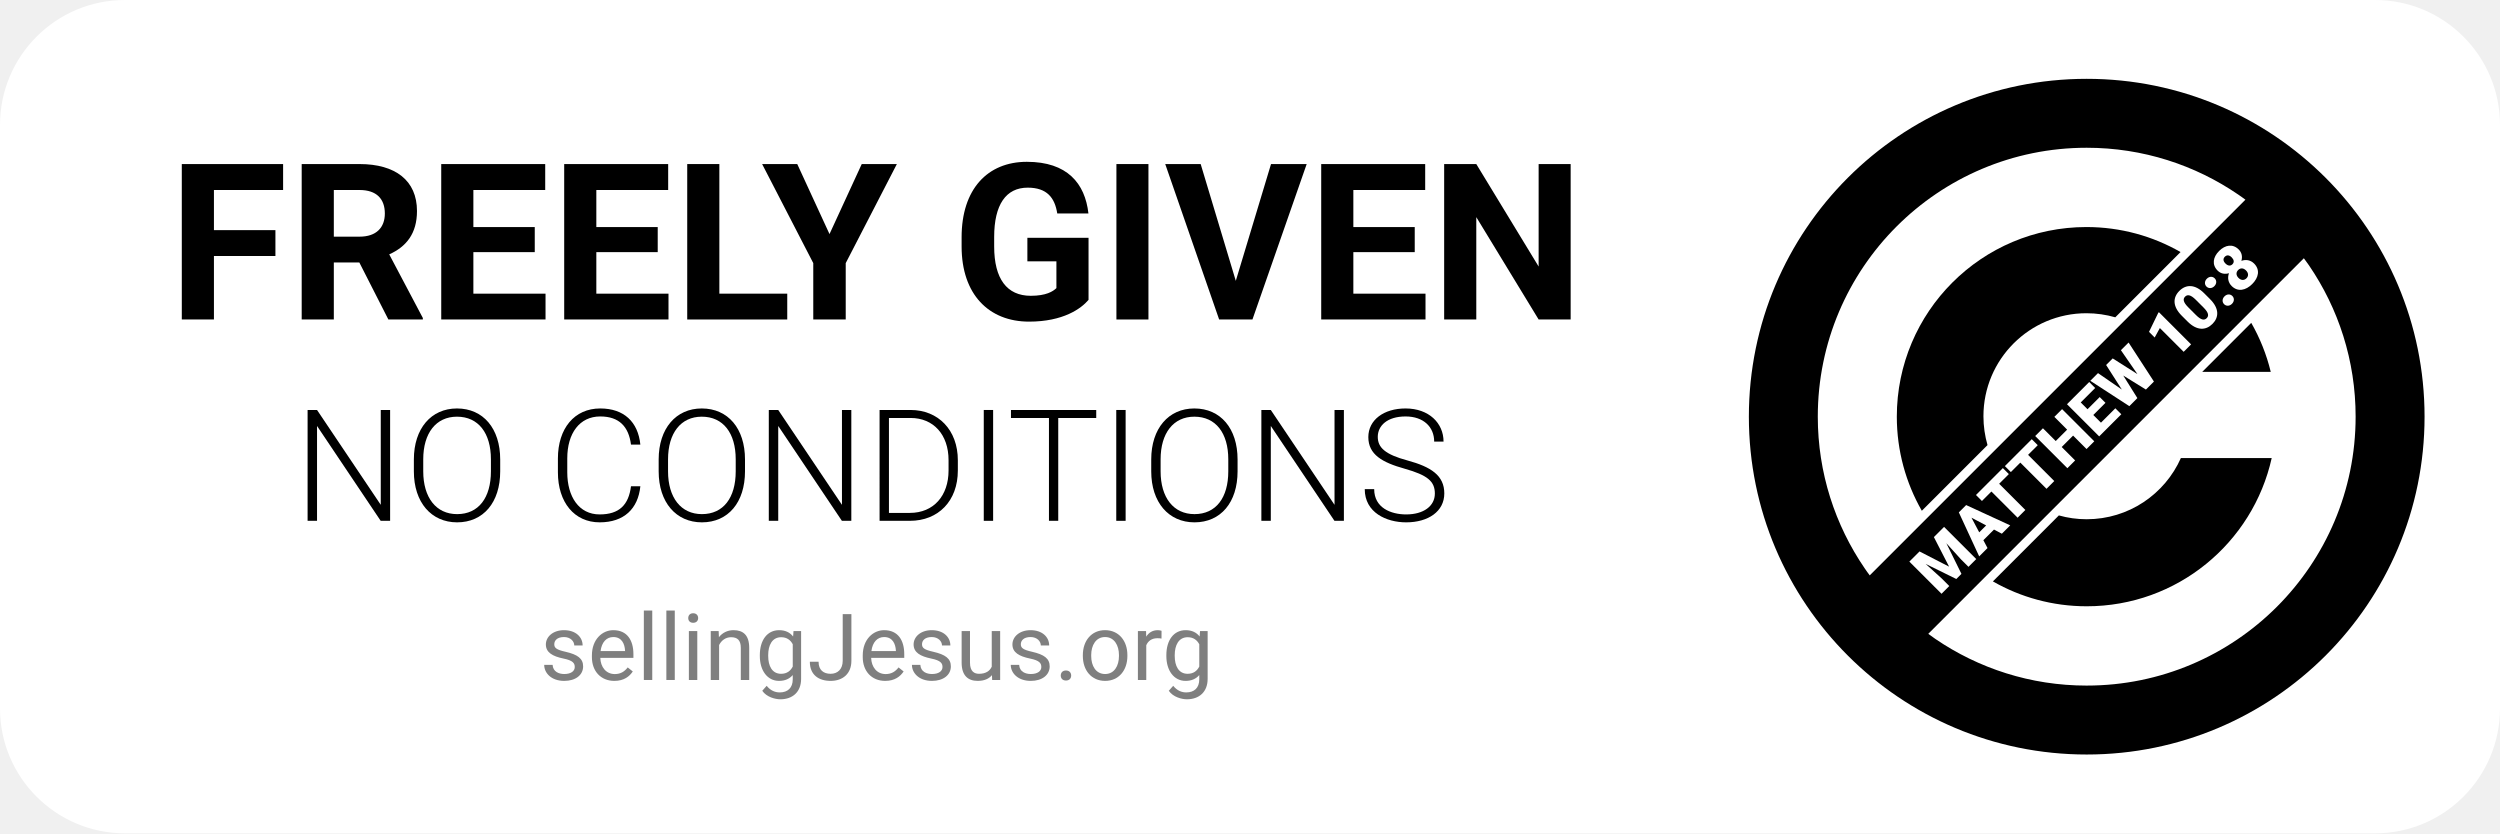
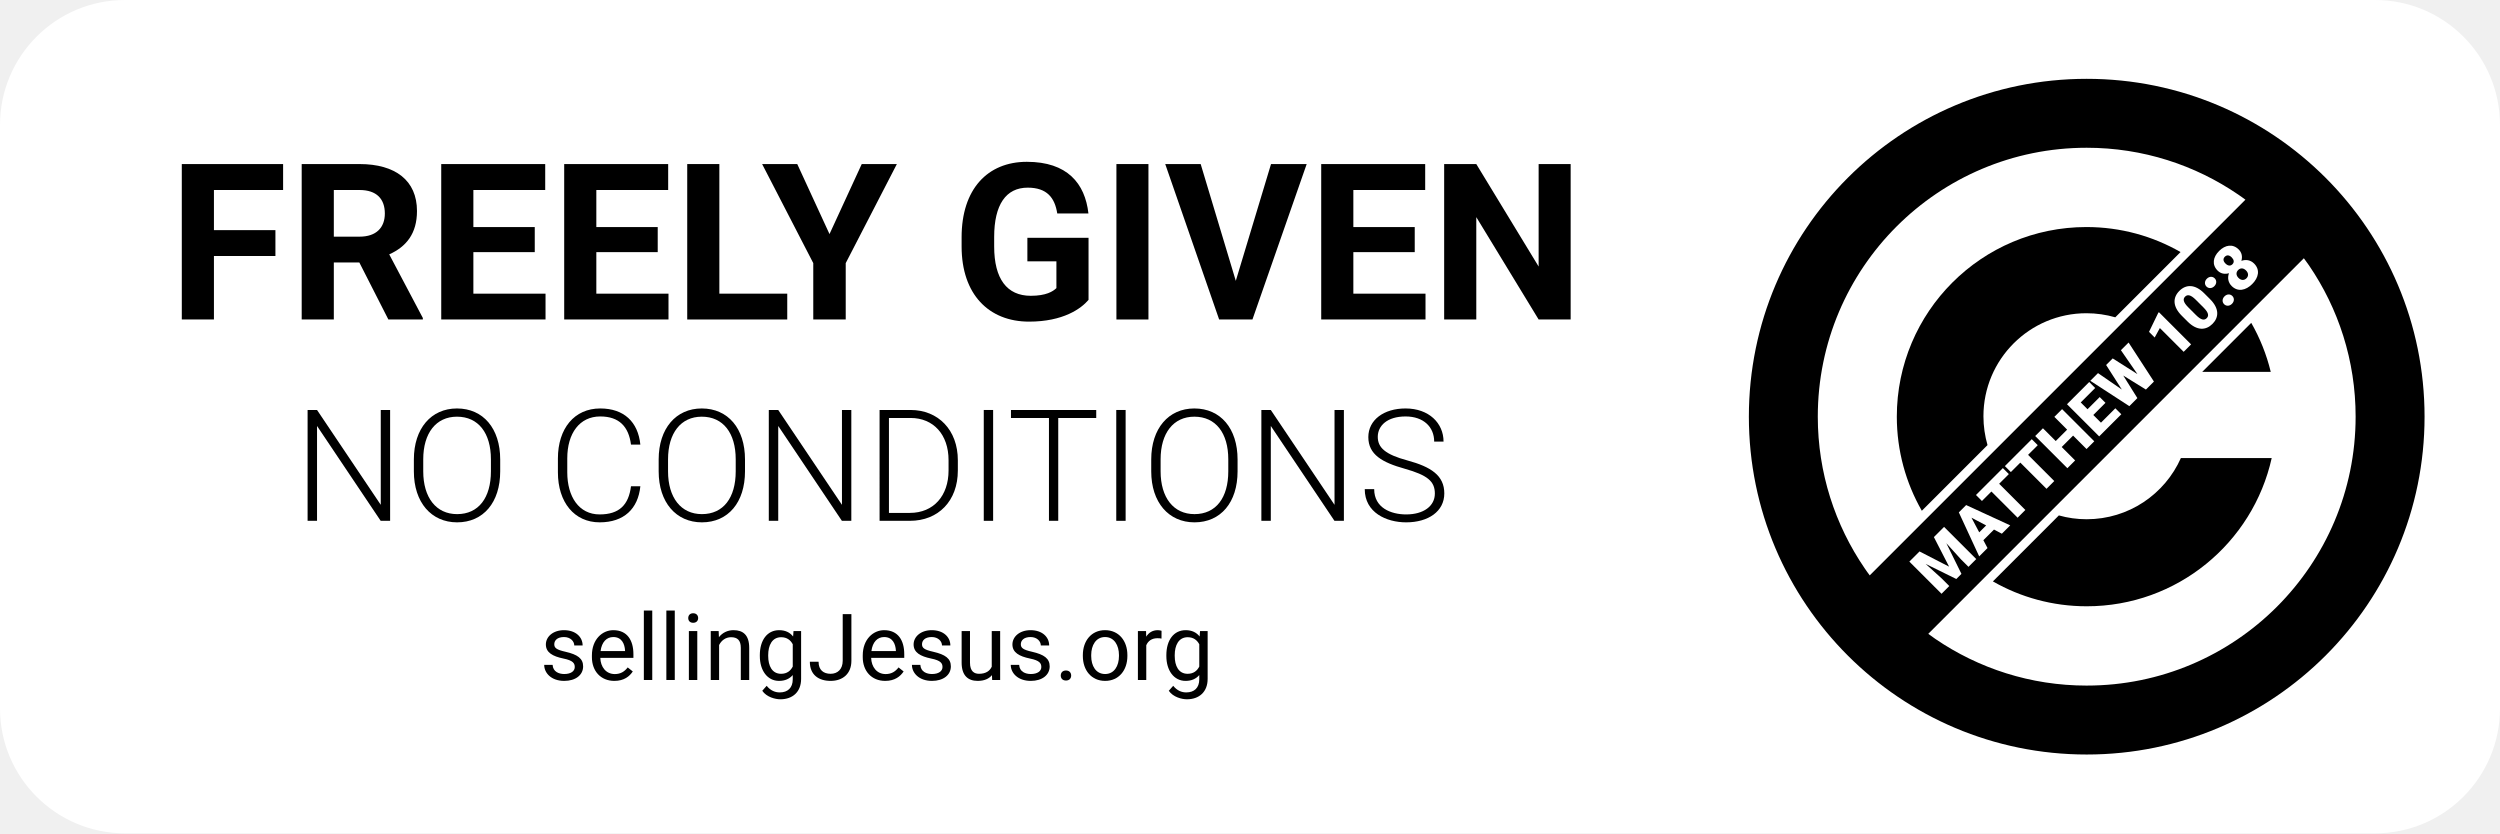
<svg xmlns="http://www.w3.org/2000/svg" version="1.0" viewBox="0 0 360 120" zoomAndPan="magnify">
  <defs>
    <clipPath id="54db6fd5a4-8">
      <path d="m971.99 277.57h237.75v237.75h-237.75z" />
    </clipPath>
  </defs>
  <g>
    <g transform="scale(.16216)">
      <g transform="translate(567.76 377.68)" />
    </g>
    <g transform="scale(.16216)" fill="#fff">
      <g transform="translate(1117.9 380.92)" />
    </g>
    <g transform="scale(.16216)">
      <g transform="translate(521.02 483.61)" />
    </g>
  </g>
  <g>
    <rect x="-2.95e-6" y="-1.229e-14" width="360" height="120" rx="18" ry="18" fill="#fff" stop-color="#000000" stroke-linecap="round" stroke-linejoin="round" stroke-width="1.751" />
    <g transform="matrix(.40963 0 0 .40963 -146.34 -102.35)">
      <g clip-path="url(#54db6fd5a4-8)">
        <path d="m1090.8 490.87c-19.738 0-38.039-6.074-53.203-16.406-0.844-0.57-1.664-1.18-2.488-1.793l132.03-132.03c0.613 0.82 1.223 1.645 1.793 2.488 10.356 15.16 16.406 33.465 16.406 53.203 0 52.191-42.32 94.535-94.535 94.535zm0-189.07c19.762 0 38.129 6.094 53.289 16.469 0.863 0.57 1.664 1.184 2.508 1.793l-132.07 132.07c-0.609-0.844-1.223-1.645-1.789-2.508-10.375-15.184-16.469-33.508-16.469-53.289 0-52.211 42.32-94.535 94.531-94.535zm0-24.23c-65.582 0-118.76 53.164-118.76 118.77 0 65.582 53.18 118.76 118.76 118.76 65.606 0 118.77-53.18 118.77-118.76 0-65.602-53.16-118.77-118.77-118.77" />
      </g>
      <g>
        <path d="m1090.8 462.99c31.82 0 58.414-22.289 65.035-52.105h-31.926c-5.633 12.672-18.348 21.508-33.109 21.508-3.394 0-6.684-0.465-9.785-1.348l-23.195 23.195c9.723 5.566 20.984 8.75 32.98 8.75" />
        <path d="m1155.5 380.58c-1.476-6.113-3.816-11.891-6.855-17.227l-17.227 17.227h24.082" />
        <path d="m1054.5 396.18c0-19.988 16.219-36.207 36.207-36.207 3.523 0 6.918 0.508 10.144 1.434l22.941-22.941c-9.742-5.59-21.043-8.793-33.086-8.793-36.816 0-66.656 29.836-66.656 66.656 0 12.039 3.207 23.324 8.793 33.086l23.09-23.09c-0.926-3.227-1.434-6.621-1.434-10.145" />
      </g>
      <g transform="matrix(.67039 -.67039 .67039 .67039 56.59 20.638)" fill="#fff" stop-color="#000000" stroke-linecap="round" stroke-linejoin="round" stroke-width="1.717" style="white-space:pre" aria-label="MATTHEW 10:8">
        <path d="m415.74 1054.8-3.767-11.741h-5.332v16.875h4.068v-3.941l-0.394-8.067 4.08 12.008h2.689l4.08-12.008-0.394 8.067v3.941h4.08v-16.875h-5.343z" />
        <path d="m426.32 1060h4.37l0.974-3.152h5.575l0.974 3.152h4.381l-6.236-16.875h-3.836zm6.317-6.293 1.808-5.876 1.82 5.876z" />
        <path d="m441.57 1046.2h4.961v13.734h4.068v-13.734h5.077v-3.141h-14.105z" />
        <path d="m456.73 1046.2h4.961v13.734h4.068v-13.734h5.077v-3.141h-14.105z" />
        <path d="m482.61 1060h4.057v-16.875h-4.057v6.699h-5.981v-6.699h-4.068v16.875h4.068v-7.047h5.981z" />
        <path d="m489.24 1060h11.613v-3.129h-7.545v-4.022h6.386v-3.025h-6.386v-3.558h7.58v-3.141h-11.648z" />
        <path d="m521.56 1043.1h-4.022l-1.936 10.594-2.364-10.594h-3.454l-2.318 10.559-1.936-10.559h-4.033l3.581 16.875h4.219l2.214-9.62 2.26 9.62h4.207z" />
        <path d="m537.47 1043.1h-0.359l-7.395 2.561v2.967l3.848-1.124v12.471h3.906z" />
        <path d="m554.3 1050c0-4.868-2.422-7.128-5.888-7.128-3.477 0-5.876 2.26-5.876 7.128v3.083c0 4.868 2.422 7.128 5.899 7.128 3.466 0 5.865-2.26 5.865-7.128zm-3.906 3.558c0 2.735-0.753 3.639-1.959 3.639-1.24 0-1.994-0.904-1.994-3.639v-4.057c0-2.689 0.742-3.616 1.97-3.616s1.982 0.927 1.982 3.616z" />
        <path d="m556.66 1058.1c0 1.113 0.881 1.959 2.156 1.959 1.286 0 2.156-0.846 2.156-1.959 0-1.113-0.869-1.959-2.156-1.959-1.275 0-2.156 0.846-2.156 1.959zm0-9.249c0 1.113 0.881 1.959 2.156 1.959 1.286 0 2.156-0.846 2.156-1.959 0-1.113-0.869-1.959-2.156-1.959-1.275 0-2.156 0.846-2.156 1.959z" />
        <path d="m575.18 1055.3c0-1.866-1.008-3.268-2.619-4.045 1.414-0.753 2.272-2.051 2.272-3.674 0-3.095-2.295-4.752-5.54-4.752-3.211 0-5.529 1.657-5.529 4.752 0 1.623 0.869 2.909 2.295 3.663-1.623 0.777-2.654 2.191-2.654 4.057 0 3.234 2.538 4.88 5.911 4.88 3.384 0 5.865-1.646 5.865-4.88zm-4.254-7.511c0 1.205-0.533 2.017-1.611 2.017-1.078 0-1.634-0.811-1.634-2.017 0-1.217 0.556-1.947 1.611-1.947 1.078 0 1.634 0.753 1.634 1.947zm0.325 7.198c0 1.356-0.765 2.179-1.936 2.179-1.182 0-1.994-0.823-1.994-2.179 0-1.379 0.811-2.167 1.97-2.167 1.182 0 1.959 0.788 1.959 2.167z" />
      </g>
    </g>
    <g transform="matrix(1.3333 0 0 1.3333 -117.95 -7.5094)" stop-color="#000000" stroke-linecap="round" stroke-linejoin="round" stroke-width="1.708" style="white-space:pre" aria-label="FREELY GIVEN">
      <path d="m108.1 40.138h3.47v-6.86h6.641v-2.79h-6.641v-4.335h7.471v-2.802h-10.942z" />
      <path d="m130.41 40.138h3.724v-0.161l-3.632-6.872c1.845-0.83 2.998-2.248 2.998-4.681 0-3.309-2.341-5.073-6.203-5.073h-6.249v16.787h3.47v-6.157h2.756zm-5.892-13.985h2.779c1.856 0 2.732 0.98 2.732 2.537 0 1.51-0.911 2.502-2.732 2.502h-2.779z" />
      <path d="m136.12 40.138h11.264v-2.79h-7.794v-4.485h6.63v-2.709h-6.63v-4.001h7.759v-2.802h-11.23z" />
      <path d="m149.4 40.138h11.264v-2.79h-7.794v-4.485h6.63v-2.709h-6.63v-4.001h7.759v-2.802h-11.23z" />
      <path d="m173.49 37.348h-7.333v-13.997h-3.47v16.787h10.803z" />
      <path d="m174.57 23.351h-3.793l5.523 10.699v6.088h3.505v-6.088l5.523-10.699h-3.793l-3.482 7.563z" />
      <path d="m206.03 31.318h-6.606v2.537h3.136v2.894c-0.369 0.357-1.107 0.83-2.767 0.83-2.583 0-3.955-1.833-3.955-5.327v-1.026c0-3.482 1.268-5.327 3.62-5.327 2.087 0 2.929 1.095 3.194 2.79h3.367c-0.369-3.263-2.294-5.58-6.653-5.58-4.254 0-7.045 2.963-7.045 8.14v1.003c0 5.177 2.94 8.117 7.287 8.117 3.689 0 5.626-1.407 6.422-2.352z" />
      <path d="m212.5 23.351h-3.459v16.787h3.459z" />
      <path d="m229.59 23.351h-3.851l-3.805 12.613-3.793-12.613h-3.828l5.822 16.787h3.597z" />
      <path d="m231.16 40.138h11.264v-2.79h-7.794v-4.485h6.63v-2.709h-6.63v-4.001h7.759v-2.802h-11.23z" />
      <path d="m258.1 23.351h-3.459v11.068l-6.733-11.068h-3.47v16.787h3.47v-11.057l6.733 11.057h3.459z" />
    </g>
  </g>
  <g display="none" stroke-linecap="round" stroke-linejoin="round">
    <g transform="translate(.11662 -11.605)" stop-color="#000000" stroke-width="1.619" style="white-space:pre" aria-label="PUBLIC DOMAIN">
      <path d="m50.9 80.129c3.497 0 5.355-1.749 5.355-4.689 0-2.809-1.858-4.743-5.355-4.743h-5.421v15.913h1.344v-6.481zm-4.077-8.284h4.077c2.831 0 4.011 1.672 4.011 3.618 0 1.989-1.18 3.519-4.011 3.519h-4.077z" />
      <path d="m68.867 70.697v10.776c0 2.787-1.781 4.219-4.262 4.219-2.459 0-4.251-1.432-4.251-4.219v-10.776h-1.333v10.776c0 3.585 2.415 5.355 5.585 5.355 3.104 0 5.607-1.77 5.607-5.355v-10.776z" />
      <path d="m84.452 82.129c0-1.847-1.213-3.41-3.093-3.825 1.585-0.536 2.514-1.825 2.514-3.454 0-2.885-1.967-4.153-5.191-4.153h-4.699v15.913h5.377c3.038 0 5.093-1.585 5.093-4.481zm-9.126-10.284h3.355c2.546 0 3.836 0.951 3.836 2.984 0 1.967-1.355 2.994-3.705 2.994h-3.486zm7.771 10.306c0 2.066-1.399 3.322-3.738 3.322h-4.033v-6.525h4.131c2.481 0 3.639 1.399 3.639 3.202z" />
      <path d="m96.9 85.473h-7.847v-14.776h-1.355v15.913h9.202z" />
      <path d="m101.14 70.697h-1.344v15.913h1.344z" />
      <path d="m115.38 81.648c-0.339 2.688-1.694 4.044-4.503 4.044-2.962 0-4.645-2.535-4.645-6.044v-2.011c0-3.607 1.781-6.011 4.732-6.011 2.732 0 4.087 1.475 4.415 4.044h1.344c-0.328-3.268-2.361-5.191-5.76-5.191-3.716 0-6.077 2.874-6.077 7.18v1.989c0 4.306 2.361 7.18 5.989 7.18 3.497 0 5.519-1.945 5.847-5.18z" />
      <path d="m125.46 86.61h4.35c4.087 0 6.885-2.853 6.885-7.224v-1.464c0-4.361-2.82-7.224-6.787-7.224h-4.448zm4.448-14.765c3.279 0 5.454 2.382 5.454 6.055v1.486c0 3.618-2.142 6.087-5.552 6.087h-3.006v-13.628z" />
      <path d="m151.87 77.801c0-4.448-2.437-7.322-6.208-7.322-3.705 0-6.186 2.874-6.186 7.322v1.705c0 4.459 2.503 7.322 6.208 7.322 3.771 0 6.186-2.863 6.186-7.322zm-1.333 1.705c0 3.781-1.76 6.142-4.853 6.142-3.006 0-4.863-2.361-4.863-6.142v-1.727c0-3.76 1.836-6.12 4.841-6.12 3.082 0 4.874 2.361 4.874 6.12z" />
      <path d="m162.93 84.73-5.88-14.033h-1.77v15.913h1.344v-6.962l-0.12-7.038 5.902 14h1.038l5.934-14.055-0.12 7.093v6.962h1.344v-15.913h-1.792z" />
      <path d="m173.16 86.61h1.399l1.639-4.459h7.235l1.639 4.459h1.399l-6.022-15.913h-1.279zm3.465-5.607 3.191-8.678 3.191 8.678z" />
      <path d="m190.47 70.697h-1.344v15.913h1.344z" />
      <path d="m206.65 70.697h-1.344v13.617l-9.148-13.617h-1.355v15.913h1.355v-13.617l9.137 13.617h1.355z" />
    </g>
-     <g opacity=".5" stop-color="#000000" stroke-dasharray="2, 4" stroke-width="2" style="white-space:pre" aria-label="sellingJesus.org/free">
+     <g stop-color="#000000" stroke-dasharray="2, 4" stroke-width="2" style="white-space:pre" aria-label="sellingJesus.org/free">
      <path d="m68.264 96.05c0 0.579-0.534 1.009-1.517 1.009-0.749 0-1.621-0.319-1.673-1.315h-1.211c0 1.165 1.016 2.305 2.884 2.305 1.641 0 2.721-0.853 2.721-2.09 0-1.133-0.801-1.706-2.533-2.103-1.328-0.299-1.621-0.566-1.621-1.087 0-0.514 0.397-1.035 1.4-1.035 0.951 0 1.478 0.632 1.478 1.211h1.204c0-1.211-0.996-2.2-2.682-2.2-1.582 0-2.611 0.944-2.611 2.057 0 1.159 0.97 1.706 2.539 2.031 1.393 0.28 1.621 0.697 1.621 1.217z" />
      <path d="m76.617 96.688-0.729-0.579c-0.443 0.579-1.009 0.957-1.855 0.957-1.282 0-2.051-1.035-2.09-2.331h4.766v-0.54c0-1.973-0.879-3.45-2.897-3.45-1.582 0-3.079 1.328-3.079 3.626v0.273c0 1.986 1.27 3.405 3.236 3.405 1.393 0 2.194-0.664 2.65-1.361zm-2.806-4.954c1.23 0 1.634 0.99 1.693 1.927v0.091h-3.522c0.163-1.302 0.872-2.018 1.829-2.018z" />
      <path d="m79.423 87.918h-1.211v10h1.211z" />
      <path d="m82.665 87.918h-1.211v10h1.211z" />
      <path d="m84.605 89.005c0 0.378 0.241 0.677 0.71 0.677 0.462 0 0.716-0.299 0.716-0.677 0-0.391-0.254-0.697-0.716-0.697-0.469 0-0.71 0.306-0.71 0.697zm1.302 1.869h-1.211v7.044h1.211z" />
      <path d="m90.764 91.759c0.911 0 1.406 0.43 1.406 1.53v4.629h1.211v-4.616c0-1.849-0.872-2.559-2.259-2.559-0.872 0-1.602 0.378-2.103 1.009l-0.039-0.879h-1.139v7.044h1.204v-5.032c0.332-0.664 0.944-1.126 1.719-1.126z" />
      <path d="m100.86 97.768v-6.894h-1.094l-0.059 0.781c-0.462-0.586-1.12-0.911-2.012-0.911-1.719 0-2.78 1.445-2.78 3.594v0.137c0 2.057 1.074 3.574 2.767 3.574 0.859 0 1.51-0.299 1.973-0.84v0.618c0 1.23-0.729 1.881-1.869 1.881-0.638 0-1.302-0.234-1.888-0.951l-0.632 0.716c0.632 0.918 1.881 1.224 2.611 1.224 1.758 0 2.982-1.061 2.982-2.93zm-4.74-3.294v-0.137c0-1.4 0.553-2.578 1.869-2.578 0.84 0 1.361 0.436 1.667 1.016v3.21c-0.312 0.605-0.82 1.042-1.68 1.042-1.302 0-1.855-1.152-1.855-2.552z" />
      <path d="m106.85 95.151c0 1.23-0.749 1.875-1.738 1.875-1.022 0-1.738-0.534-1.738-1.732h-1.256c0 1.869 1.25 2.754 2.995 2.754 1.738 0 2.988-1.022 2.988-2.897v-6.712h-1.25z" />
      <path d="m115.62 96.688-0.729-0.579c-0.443 0.579-1.009 0.957-1.855 0.957-1.283 0-2.051-1.035-2.09-2.331h4.766v-0.54c0-1.973-0.879-3.45-2.897-3.45-1.582 0-3.079 1.328-3.079 3.626v0.273c0 1.986 1.27 3.405 3.236 3.405 1.393 0 2.194-0.664 2.65-1.361zm-2.806-4.954c1.23 0 1.634 0.99 1.693 1.927v0.091h-3.522c0.163-1.302 0.872-2.018 1.829-2.018z" />
      <path d="m121.22 96.05c0 0.579-0.534 1.009-1.517 1.009-0.749 0-1.621-0.319-1.673-1.315h-1.211c0 1.165 1.016 2.305 2.884 2.305 1.641 0 2.721-0.853 2.721-2.09 0-1.133-0.801-1.706-2.533-2.103-1.328-0.299-1.621-0.566-1.621-1.087 0-0.514 0.397-1.035 1.4-1.035 0.951 0 1.478 0.632 1.478 1.211h1.204c0-1.211-0.996-2.2-2.682-2.2-1.582 0-2.611 0.944-2.611 2.057 0 1.159 0.97 1.706 2.539 2.031 1.393 0.28 1.621 0.697 1.621 1.217z" />
      <path d="m128.37 97.918h1.152v-7.044h-1.211v5.13c-0.286 0.618-0.853 1.022-1.836 1.022-0.658 0-1.296-0.326-1.296-1.595v-4.557h-1.204v4.544c0 1.875 0.931 2.63 2.311 2.63 0.951 0 1.621-0.306 2.057-0.827z" />
      <path d="m135.45 96.05c0 0.579-0.534 1.009-1.517 1.009-0.749 0-1.621-0.319-1.673-1.315h-1.211c0 1.165 1.016 2.305 2.884 2.305 1.641 0 2.721-0.853 2.721-2.09 0-1.133-0.801-1.706-2.533-2.103-1.328-0.299-1.621-0.566-1.621-1.087 0-0.514 0.397-1.035 1.4-1.035 0.951 0 1.478 0.632 1.478 1.211h1.204c0-1.211-0.996-2.2-2.682-2.2-1.582 0-2.611 0.944-2.611 2.057 0 1.159 0.97 1.706 2.539 2.031 1.393 0.28 1.621 0.697 1.621 1.217z" />
      <path d="m138.25 97.28c0 0.404 0.26 0.716 0.749 0.716s0.749-0.312 0.749-0.716c0-0.41-0.26-0.729-0.749-0.729s-0.749 0.319-0.749 0.729z" />
      <path d="m141.43 94.474c0 2.038 1.23 3.574 3.21 3.574 1.973 0 3.203-1.536 3.203-3.574v-0.15c0-2.038-1.23-3.581-3.216-3.581-1.966 0-3.197 1.543-3.197 3.581zm1.204-0.15c0-1.38 0.664-2.591 1.992-2.591 1.335 0 2.005 1.211 2.005 2.591v0.15c0 1.4-0.671 2.585-1.992 2.585-1.341 0-2.005-1.185-2.005-2.585z" />
      <path d="m152.16 91.903c0.228 0 0.384 0.013 0.586 0.052l7e-3 -1.12c-0.085-0.039-0.365-0.091-0.534-0.091-0.768 0-1.322 0.365-1.673 0.938l-0.026-0.807h-1.172v7.044h1.204v-5c0.26-0.618 0.788-1.016 1.608-1.016z" />
      <path d="m159.4 97.768v-6.894h-1.094l-0.059 0.781c-0.462-0.586-1.12-0.911-2.012-0.911-1.719 0-2.78 1.445-2.78 3.594v0.137c0 2.057 1.074 3.574 2.767 3.574 0.859 0 1.51-0.299 1.973-0.84v0.618c0 1.23-0.729 1.881-1.869 1.881-0.638 0-1.302-0.234-1.888-0.951l-0.632 0.716c0.632 0.918 1.881 1.224 2.611 1.224 1.758 0 2.982-1.061 2.982-2.93zm-4.74-3.294v-0.137c0-1.4 0.553-2.578 1.869-2.578 0.84 0 1.361 0.436 1.667 1.016v3.21c-0.312 0.605-0.82 1.042-1.68 1.042-1.302 0-1.855-1.152-1.855-2.552z" />
      <path d="m165.43 88.439h-1.029l-3.958 10.293h1.035z" />
      <path d="m170.03 91.798v-0.924h-1.497v-0.742c0-0.853 0.449-1.322 1.224-1.322 0.228 0 0.469 0.02 0.651 0.059l0.065-0.983c-0.273-0.065-0.56-0.104-0.833-0.104-1.439 0-2.311 0.833-2.311 2.35v0.742h-1.113v0.924h1.113v6.12h1.204v-6.12z" />
      <path d="m174.18 91.903c0.228 0 0.384 0.013 0.586 0.052l7e-3 -1.12c-0.085-0.039-0.365-0.091-0.534-0.091-0.768 0-1.322 0.365-1.673 0.938l-0.026-0.807h-1.172v7.044h1.204v-5c0.26-0.618 0.788-1.016 1.608-1.016z" />
      <path d="m181.34 96.688-0.729-0.579c-0.443 0.579-1.009 0.957-1.855 0.957-1.283 0-2.051-1.035-2.09-2.331h4.766v-0.54c0-1.973-0.879-3.45-2.897-3.45-1.582 0-3.079 1.328-3.079 3.626v0.273c0 1.986 1.27 3.405 3.236 3.405 1.393 0 2.194-0.664 2.65-1.361zm-2.806-4.954c1.23 0 1.634 0.99 1.693 1.927v0.091h-3.522c0.163-1.302 0.872-2.018 1.829-2.018z" />
      <path d="m188.41 96.688-0.729-0.579c-0.443 0.579-1.009 0.957-1.855 0.957-1.283 0-2.051-1.035-2.09-2.331h4.766v-0.54c0-1.973-0.879-3.45-2.897-3.45-1.582 0-3.079 1.328-3.079 3.626v0.273c0 1.986 1.27 3.405 3.236 3.405 1.393 0 2.194-0.664 2.65-1.361zm-2.806-4.954c1.23 0 1.634 0.99 1.693 1.927v0.091h-3.522c0.163-1.302 0.872-2.018 1.829-2.018z" />
    </g>
  </g>
  <g stroke-linecap="round" stroke-linejoin="round">
-     <g opacity=".5" stop-color="#000000" stroke-dasharray="2, 4" stroke-width="2" style="white-space:pre" aria-label="sellingJesus.org">
+     <g stop-color="#000000" stroke-dasharray="2, 4" stroke-width="2" style="white-space:pre" aria-label="sellingJesus.org">
      <path d="m82.766 96.05c0 0.579-0.534 1.009-1.517 1.009-0.749 0-1.621-0.319-1.673-1.315h-1.211c0 1.165 1.016 2.305 2.884 2.305 1.641 0 2.721-0.853 2.721-2.09 0-1.133-0.801-1.706-2.533-2.103-1.328-0.299-1.621-0.566-1.621-1.087 0-0.514 0.397-1.035 1.4-1.035 0.951 0 1.478 0.632 1.478 1.211h1.204c0-1.211-0.996-2.2-2.682-2.2-1.582 0-2.611 0.944-2.611 2.057 0 1.159 0.97 1.706 2.539 2.031 1.393 0.28 1.621 0.697 1.621 1.217z" />
      <path d="m91.119 96.688-0.729-0.579c-0.443 0.579-1.009 0.957-1.855 0.957-1.282 0-2.051-1.035-2.09-2.331h4.766v-0.54c0-1.973-0.879-3.45-2.897-3.45-1.582 0-3.079 1.328-3.079 3.626v0.273c0 1.986 1.27 3.405 3.236 3.405 1.393 0 2.194-0.664 2.65-1.361zm-2.806-4.954c1.23 0 1.634 0.99 1.693 1.927v0.091h-3.522c0.163-1.302 0.872-2.018 1.829-2.018z" />
      <path d="m93.925 87.918h-1.211v10h1.211z" />
      <path d="m97.167 87.918h-1.211v10h1.211z" />
      <path d="m99.107 89.005c0 0.378 0.241 0.677 0.71 0.677 0.462 0 0.716-0.299 0.716-0.677 0-0.391-0.254-0.697-0.716-0.697-0.469 0-0.71 0.306-0.71 0.697zm1.302 1.869h-1.211v7.044h1.211z" />
      <path d="m105.27 91.759c0.911 0 1.406 0.43 1.406 1.53v4.629h1.211v-4.616c0-1.849-0.872-2.559-2.259-2.559-0.872 0-1.602 0.378-2.103 1.009l-0.039-0.879h-1.139v7.044h1.204v-5.032c0.332-0.664 0.944-1.126 1.719-1.126z" />
      <path d="m115.36 97.768v-6.894h-1.094l-0.059 0.781c-0.462-0.586-1.12-0.911-2.012-0.911-1.719 0-2.78 1.445-2.78 3.594v0.137c0 2.057 1.074 3.574 2.767 3.574 0.859 0 1.51-0.299 1.973-0.84v0.618c0 1.23-0.729 1.881-1.869 1.881-0.638 0-1.302-0.234-1.888-0.951l-0.632 0.716c0.632 0.918 1.881 1.224 2.611 1.224 1.758 0 2.982-1.061 2.982-2.93zm-4.74-3.294v-0.137c0-1.4 0.553-2.578 1.869-2.578 0.84 0 1.361 0.436 1.667 1.016v3.21c-0.312 0.605-0.82 1.042-1.68 1.042-1.302 0-1.855-1.152-1.855-2.552z" />
      <path d="m121.35 95.151c0 1.23-0.749 1.875-1.738 1.875-1.022 0-1.738-0.534-1.738-1.732h-1.256c0 1.869 1.25 2.754 2.995 2.754 1.738 0 2.988-1.022 2.988-2.897v-6.712h-1.25z" />
      <path d="m130.12 96.688-0.729-0.579c-0.443 0.579-1.009 0.957-1.855 0.957-1.283 0-2.051-1.035-2.09-2.331h4.766v-0.54c0-1.973-0.879-3.45-2.897-3.45-1.582 0-3.079 1.328-3.079 3.626v0.273c0 1.986 1.27 3.405 3.236 3.405 1.393 0 2.194-0.664 2.65-1.361zm-2.806-4.954c1.23 0 1.634 0.99 1.693 1.927v0.091h-3.522c0.163-1.302 0.872-2.018 1.829-2.018z" />
      <path d="m135.72 96.05c0 0.579-0.534 1.009-1.517 1.009-0.749 0-1.621-0.319-1.673-1.315h-1.211c0 1.165 1.016 2.305 2.884 2.305 1.641 0 2.721-0.853 2.721-2.09 0-1.133-0.801-1.706-2.533-2.103-1.328-0.299-1.621-0.566-1.621-1.087 0-0.514 0.397-1.035 1.4-1.035 0.951 0 1.478 0.632 1.478 1.211h1.204c0-1.211-0.996-2.2-2.682-2.2-1.582 0-2.611 0.944-2.611 2.057 0 1.159 0.97 1.706 2.539 2.031 1.393 0.28 1.621 0.697 1.621 1.217z" />
      <path d="m142.87 97.918h1.152v-7.044h-1.211v5.13c-0.286 0.618-0.853 1.022-1.836 1.022-0.658 0-1.296-0.326-1.296-1.595v-4.557h-1.204v4.544c0 1.875 0.931 2.63 2.311 2.63 0.951 0 1.621-0.306 2.057-0.827z" />
      <path d="m149.95 96.05c0 0.579-0.534 1.009-1.517 1.009-0.749 0-1.621-0.319-1.673-1.315h-1.211c0 1.165 1.016 2.305 2.884 2.305 1.641 0 2.721-0.853 2.721-2.09 0-1.133-0.801-1.706-2.533-2.103-1.328-0.299-1.621-0.566-1.621-1.087 0-0.514 0.397-1.035 1.4-1.035 0.951 0 1.478 0.632 1.478 1.211h1.204c0-1.211-0.996-2.2-2.682-2.2-1.582 0-2.611 0.944-2.611 2.057 0 1.159 0.97 1.706 2.539 2.031 1.393 0.28 1.621 0.697 1.621 1.217z" />
      <path d="m152.75 97.28c0 0.404 0.26 0.716 0.749 0.716s0.749-0.312 0.749-0.716c0-0.41-0.26-0.729-0.749-0.729s-0.749 0.319-0.749 0.729z" />
      <path d="m155.93 94.474c0 2.038 1.23 3.574 3.21 3.574 1.973 0 3.203-1.536 3.203-3.574v-0.15c0-2.038-1.23-3.581-3.216-3.581-1.966 0-3.197 1.543-3.197 3.581zm1.204-0.15c0-1.38 0.664-2.591 1.992-2.591 1.335 0 2.005 1.211 2.005 2.591v0.15c0 1.4-0.671 2.585-1.992 2.585-1.341 0-2.005-1.185-2.005-2.585z" />
      <path d="m166.67 91.903c0.228 0 0.384 0.013 0.586 0.052l7e-3 -1.12c-0.085-0.039-0.365-0.091-0.534-0.091-0.768 0-1.322 0.365-1.673 0.938l-0.026-0.807h-1.172v7.044h1.204v-5c0.26-0.618 0.788-1.016 1.608-1.016z" />
      <path d="m173.9 97.768v-6.894h-1.094l-0.059 0.781c-0.462-0.586-1.12-0.911-2.012-0.911-1.719 0-2.78 1.445-2.78 3.594v0.137c0 2.057 1.074 3.574 2.767 3.574 0.859 0 1.51-0.299 1.973-0.84v0.618c0 1.23-0.729 1.881-1.869 1.881-0.638 0-1.302-0.234-1.888-0.951l-0.632 0.716c0.632 0.918 1.881 1.224 2.611 1.224 1.758 0 2.982-1.061 2.982-2.93zm-4.74-3.294v-0.137c0-1.4 0.553-2.578 1.869-2.578 0.84 0 1.361 0.436 1.667 1.016v3.21c-0.312 0.605-0.82 1.042-1.68 1.042-1.302 0-1.855-1.152-1.855-2.552z" />
    </g>
    <g stop-color="#000000" stroke-dasharray="3.368, 6.735" stroke-width="3.368" style="white-space:pre" aria-label="NO CONDITIONS">
      <path d="m56.177 59.037h-1.348v13.659l-9.176-13.659h-1.359v15.961h1.359v-13.659l9.165 13.659h1.359z" />
      <path d="m72.029 66.163c0-4.462-2.445-7.345-6.227-7.345-3.716 0-6.205 2.883-6.205 7.345v1.71c0 4.473 2.51 7.345 6.227 7.345 3.782 0 6.205-2.872 6.205-7.345zm-1.337 1.71c0 3.793-1.765 6.161-4.867 6.161-3.015 0-4.878-2.368-4.878-6.161v-1.732c0-3.771 1.842-6.139 4.856-6.139 3.091 0 4.889 2.368 4.889 6.139z" />
      <path d="m90.863 70.021c-0.34 2.697-1.699 4.056-4.517 4.056-2.971 0-4.659-2.543-4.659-6.062v-2.017c0-3.618 1.787-6.029 4.747-6.029 2.741 0 4.1 1.48 4.429 4.056h1.348c-0.329-3.278-2.368-5.207-5.777-5.207-3.727 0-6.095 2.883-6.095 7.202v1.995c0 4.319 2.368 7.202 6.008 7.202 3.508 0 5.536-1.951 5.865-5.196z" />
      <path d="m107.28 66.163c0-4.462-2.445-7.345-6.227-7.345-3.716 0-6.205 2.883-6.205 7.345v1.71c0 4.473 2.51 7.345 6.227 7.345 3.782 0 6.205-2.872 6.205-7.345zm-1.337 1.71c0 3.793-1.765 6.161-4.867 6.161-3.015 0-4.878-2.368-4.878-6.161v-1.732c0-3.771 1.842-6.139 4.856-6.139 3.091 0 4.889 2.368 4.889 6.139z" />
      <path d="m122.59 59.037h-1.348v13.659l-9.176-13.659h-1.359v15.961h1.359v-13.659l9.165 13.659h1.359z" />
      <path d="m126.66 74.998h4.363c4.1 0 6.906-2.861 6.906-7.246v-1.469c0-4.374-2.828-7.246-6.808-7.246h-4.462zm4.462-14.81c3.289 0 5.47 2.39 5.47 6.073v1.491c0 3.629-2.149 6.106-5.569 6.106h-3.015v-13.67z" />
      <path d="m143.01 59.037h-1.348v15.961h1.348z" />
      <path d="m145.58 60.188h5.47v14.81h1.337v-14.81h5.47v-1.151h-12.278z" />
      <path d="m162.09 59.037h-1.348v15.961h1.348z" />
      <path d="m178.21 66.163c0-4.462-2.445-7.345-6.227-7.345-3.716 0-6.205 2.883-6.205 7.345v1.71c0 4.473 2.51 7.345 6.227 7.345 3.782 0 6.205-2.872 6.205-7.345zm-1.337 1.71c0 3.793-1.765 6.161-4.867 6.161-3.015 0-4.878-2.368-4.878-6.161v-1.732c0-3.771 1.842-6.139 4.856-6.139 3.091 0 4.889 2.368 4.889 6.139z" />
      <path d="m193.52 59.037h-1.348v13.659l-9.176-13.659h-1.359v15.961h1.359v-13.659l9.165 13.659h1.359z" />
      <path d="m206.62 71.074c0 1.798-1.623 3.004-4.133 3.004-2.182 0-4.604-0.943-4.604-3.64h-1.359c0 3.377 3.124 4.78 5.964 4.78 3.179 0 5.492-1.568 5.492-4.166 0-2.587-1.918-3.826-5.306-4.747-3.223-0.866-4.275-1.864-4.275-3.398 0-1.601 1.359-2.938 4.001-2.938 2.609 0 4.122 1.535 4.122 3.618h1.348c0-2.664-2.116-4.769-5.47-4.769-3.146 0-5.361 1.666-5.361 4.122 0 2.521 2.006 3.651 5.218 4.55 3.311 0.932 4.363 1.82 4.363 3.585z" />
    </g>
  </g>
</svg>
